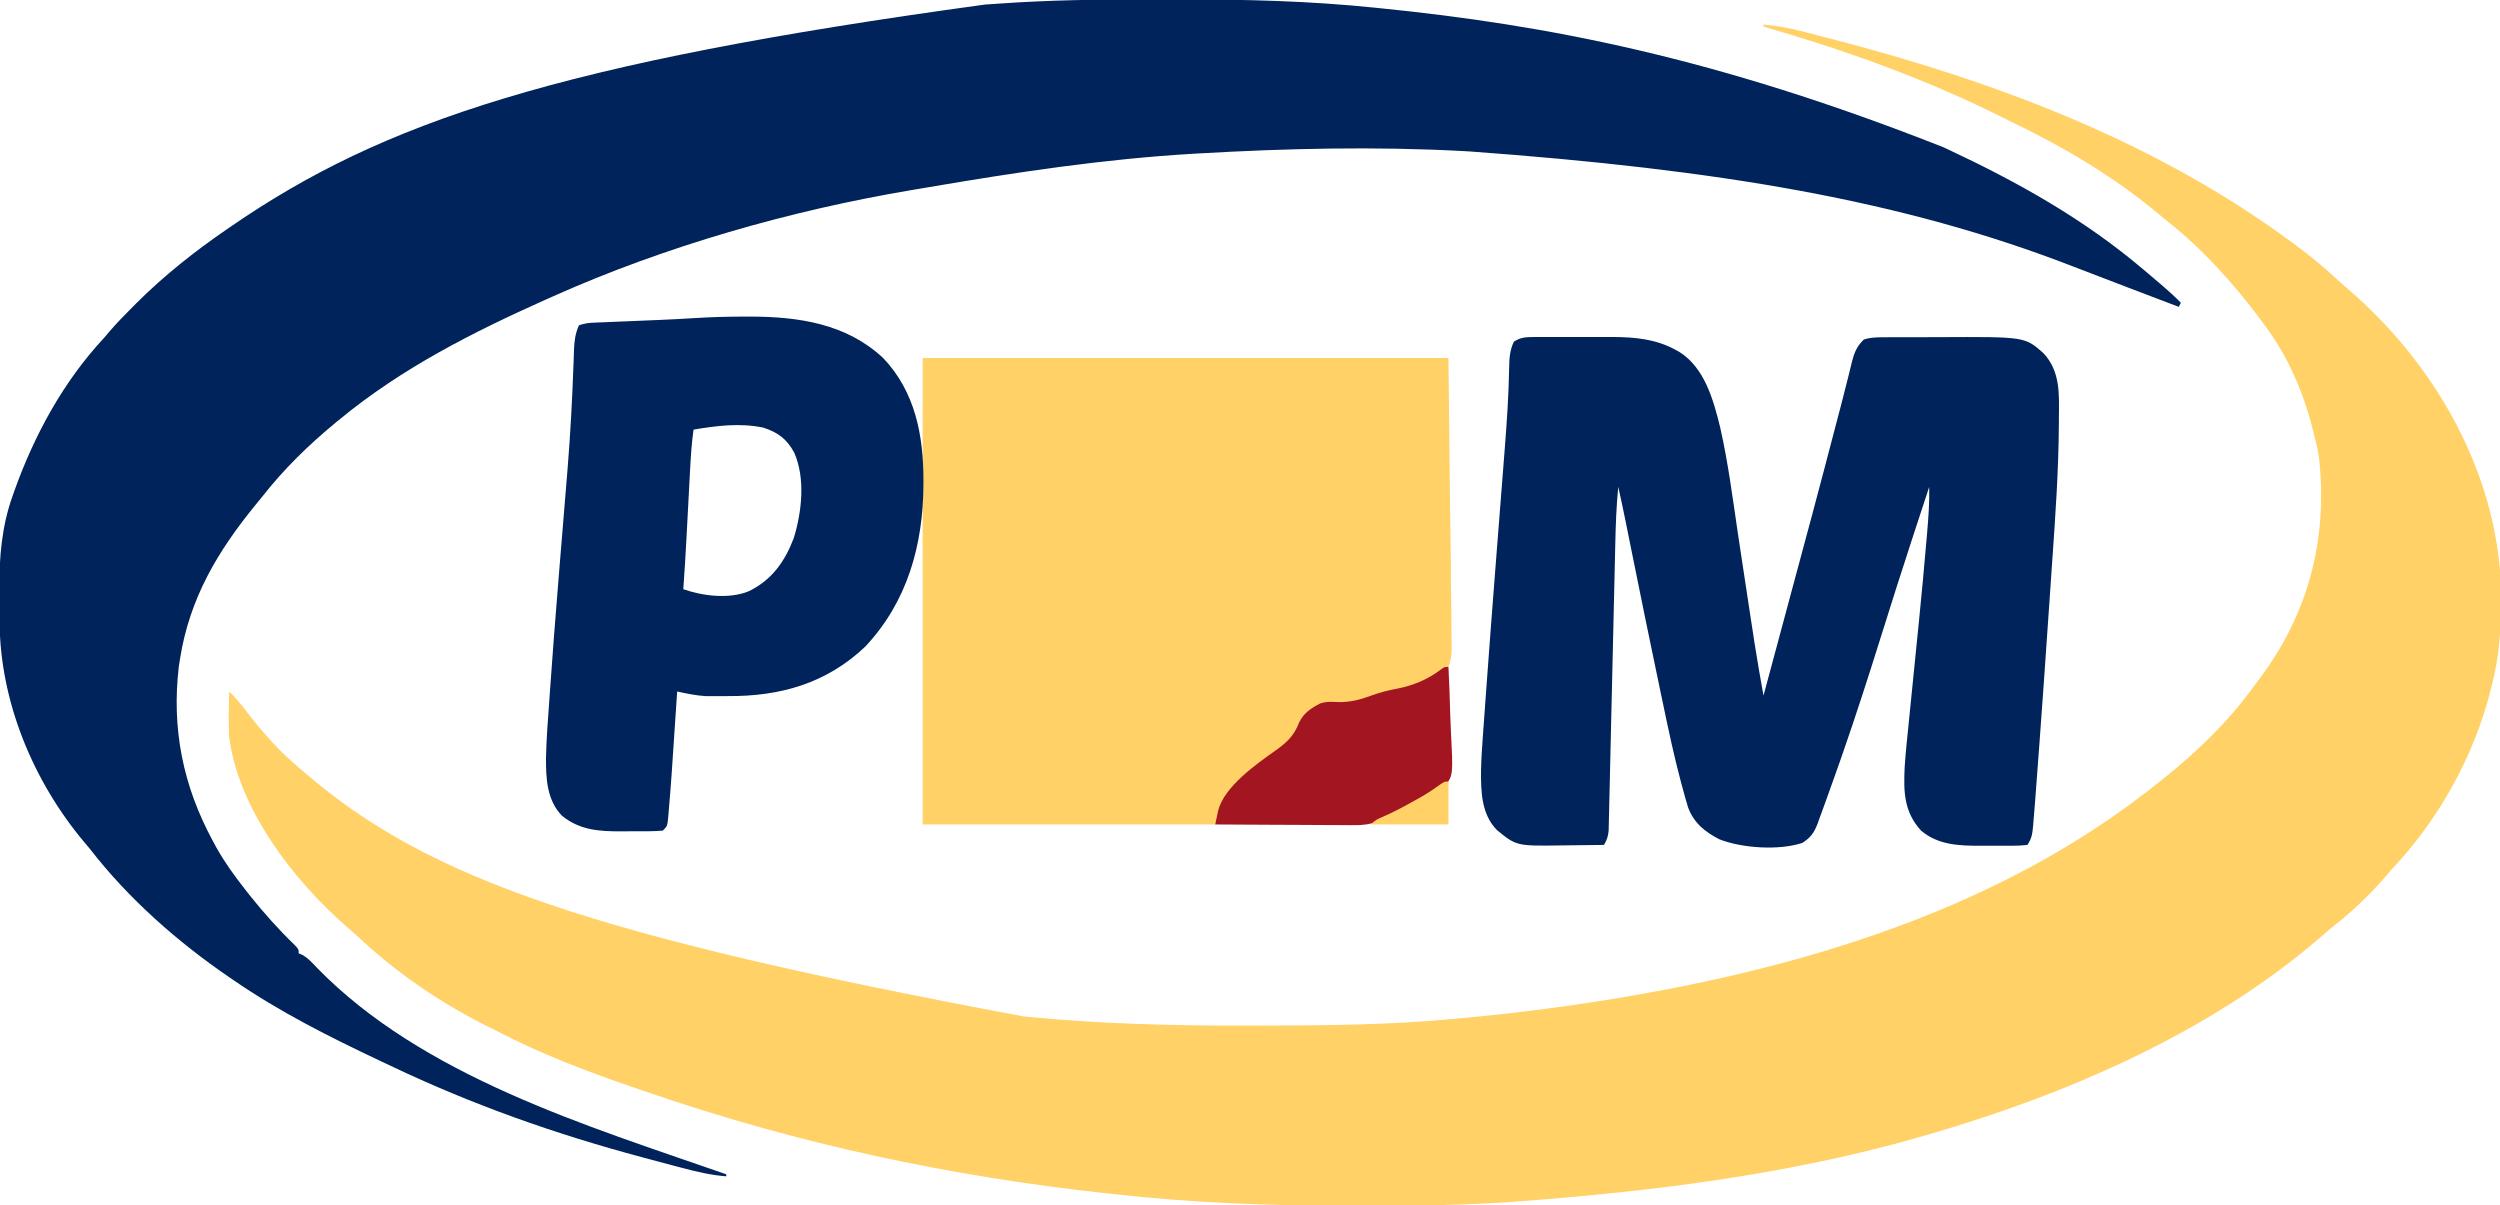
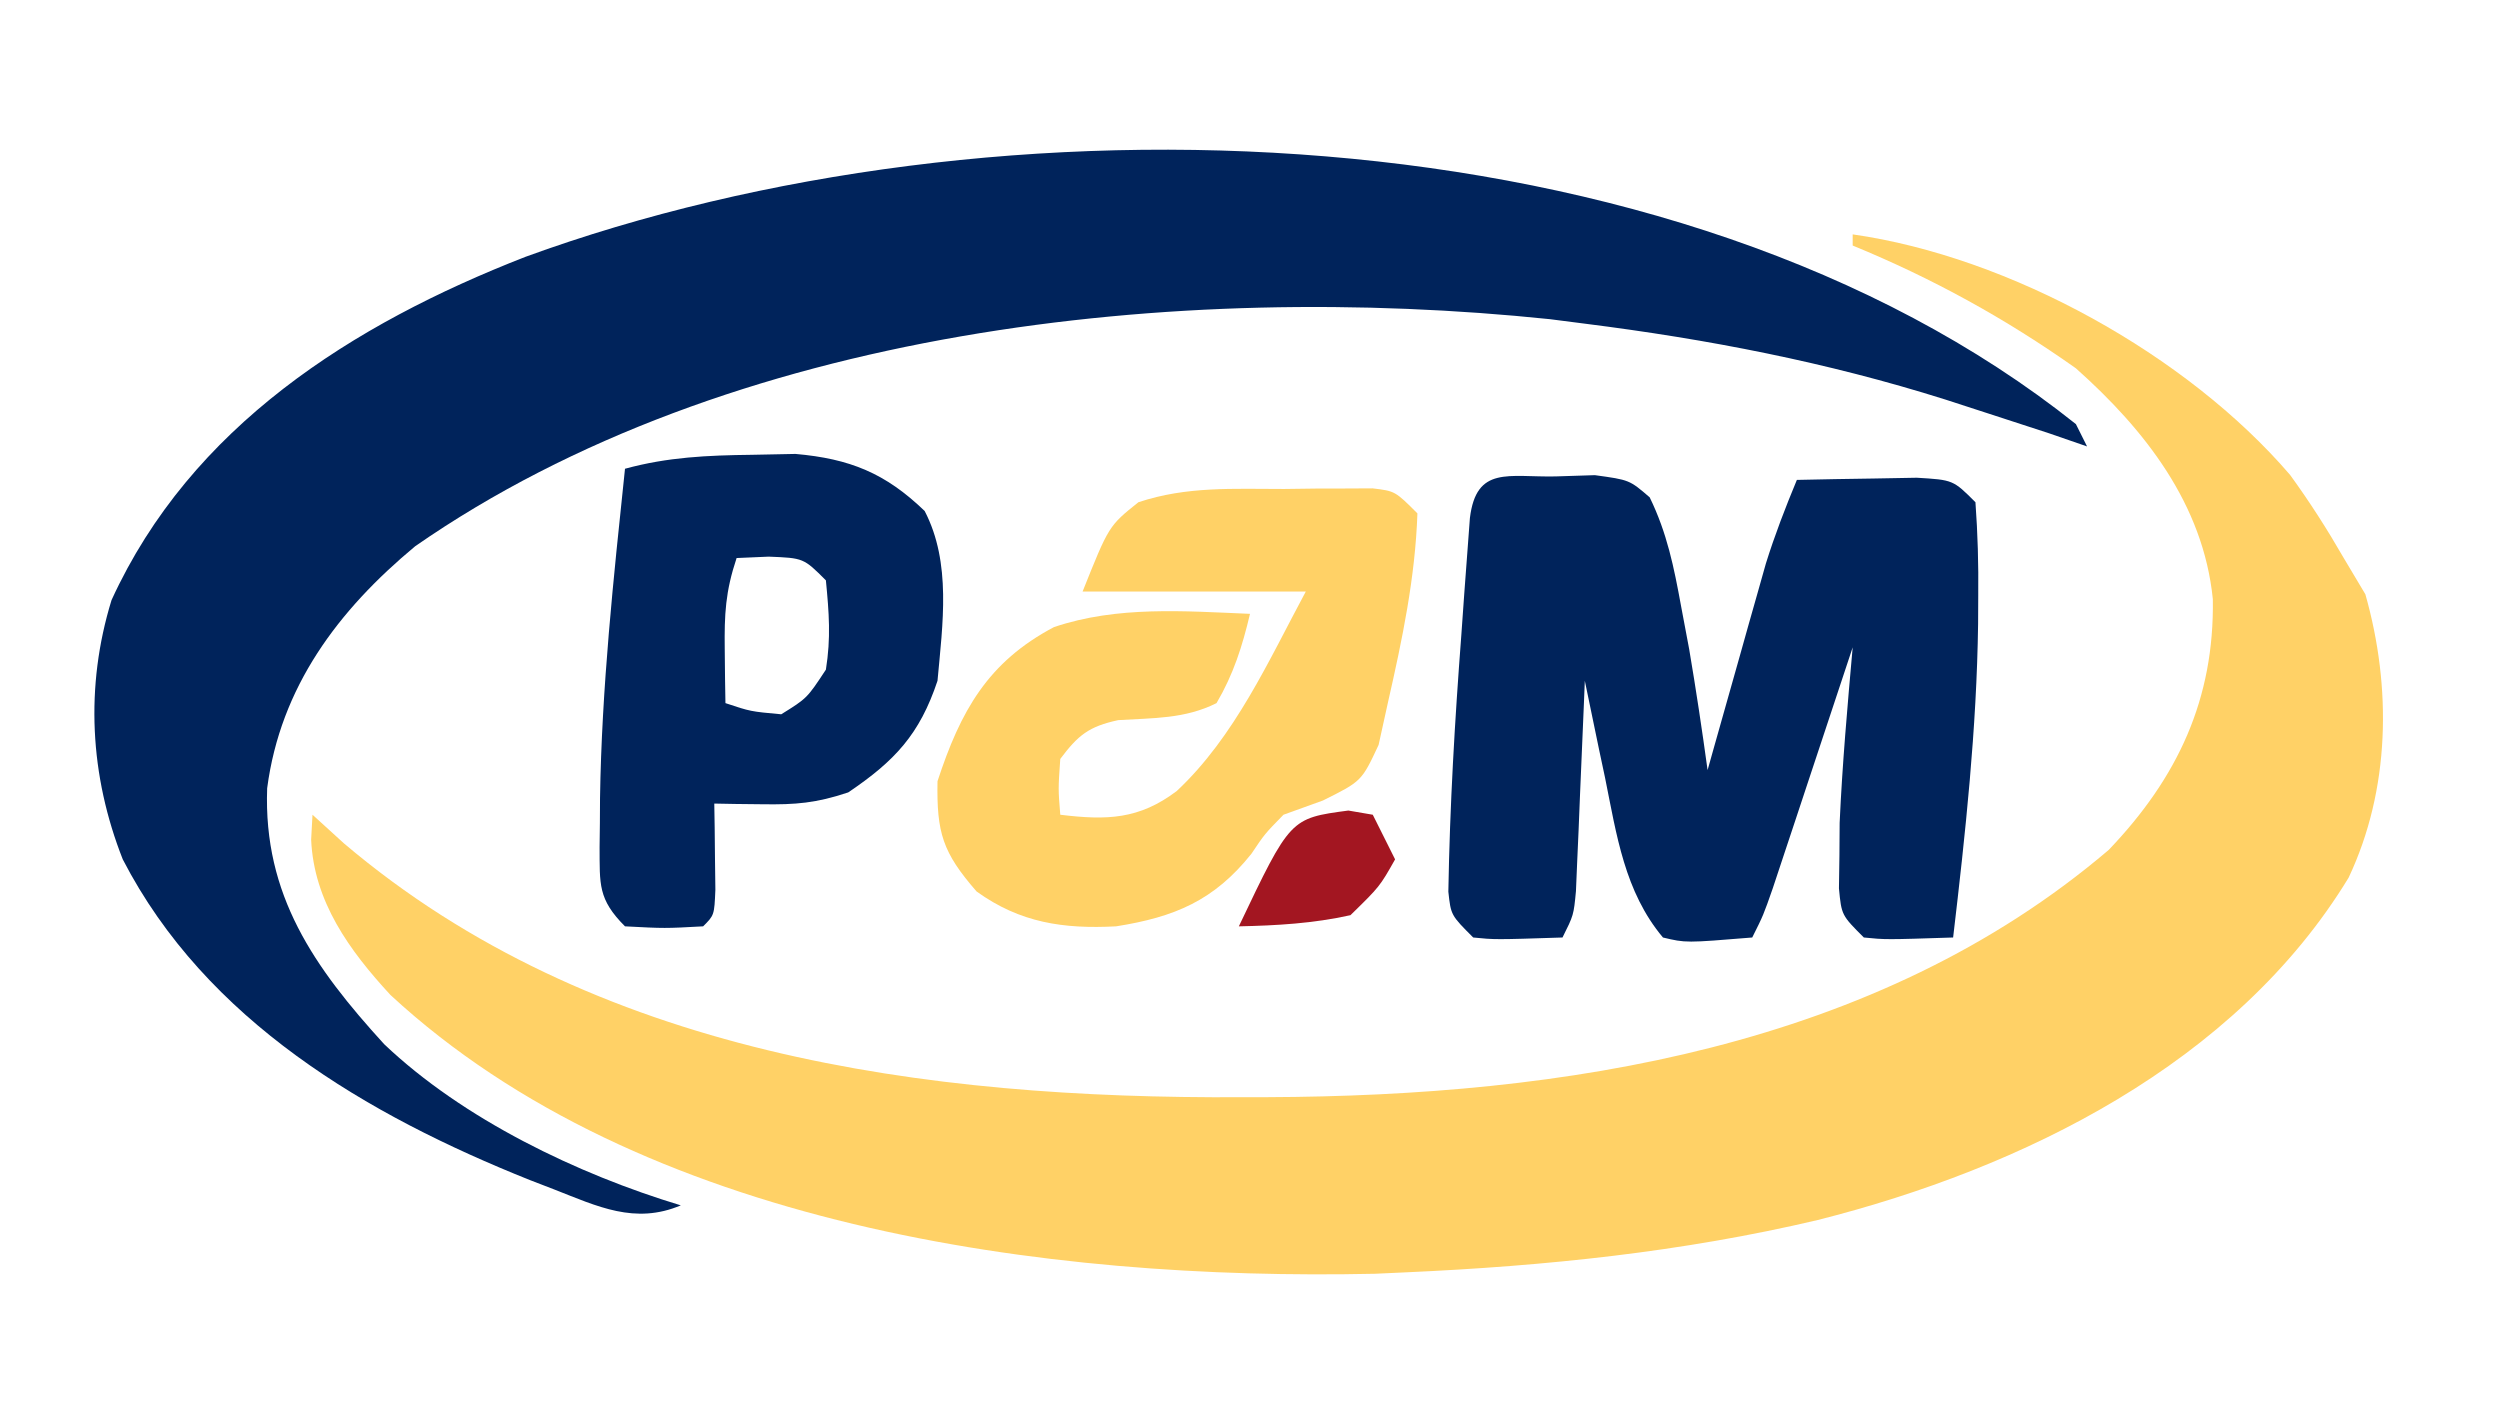
- <svg xmlns="http://www.w3.org/2000/svg" version="1.1" viewBox="0 0 1222 589">
-   <path d="M0 0 C6.137 0.575 11.915 1.548 17.879 3.082 C18.712 3.292 19.545 3.502 20.403 3.718 C23.125 4.408 25.844 5.109 28.562 5.812 C29.504 6.055 30.446 6.297 31.416 6.547 C112.129 27.364 191.511 56.869 259 107 C259.295 107.218 259.295 107.218 260.79 108.318 C267.697 113.427 274.22 118.849 280.516 124.699 C282.66 126.685 284.84 128.602 287.062 130.5 C326.68 165.003 355.685 214.343 360 267 C361.137 285.875 360.735 304.61 356 323 C355.898 323.41 355.898 323.41 355.383 325.485 C347.108 358.017 330.04 388.631 307 413 C305.891 414.287 304.786 415.579 303.688 416.875 C296.387 425.221 288.504 432.848 279.82 439.738 C277.335 441.732 274.922 443.788 272.519 445.88 C218.217 492.915 147.462 523.299 79 543 C77.828 543.338 76.656 543.677 75.448 544.025 C11.95 562.138 -54.142 570.33 -119.832 575.238 C-120.667 575.302 -121.502 575.365 -122.362 575.43 C-138.933 576.627 -155.47 577.169 -172.082 577.203 C-173.053 577.206 -174.024 577.209 -175.025 577.212 C-180.188 577.227 -185.352 577.236 -190.515 577.24 C-194.665 577.245 -198.815 577.258 -202.965 577.281 C-241.08 577.488 -279.031 575.911 -316.938 571.75 C-317.894 571.648 -318.85 571.545 -319.836 571.44 C-397.287 563.121 -472.17 547.135 -545.801 521.756 C-548.03 520.99 -550.26 520.228 -552.491 519.468 C-575.341 511.669 -597.651 503.159 -619.101 491.98 C-621.028 490.986 -622.969 490.025 -624.914 489.066 C-647.055 477.979 -668.556 463.172 -686.641 446.211 C-688.633 444.344 -690.662 442.57 -692.75 440.812 C-718.732 418.018 -745.521 383.473 -750 348 C-750.324 340.67 -750.193 333.332 -750 326 C-746.616 329.204 -743.816 332.742 -741 336.438 C-733.22 346.479 -724.832 355.917 -715 364 C-714.584 364.36 -714.584 364.36 -712.477 366.184 C-652.492 417.541 -572.9 445.326 -361.812 484.812 C-360.79 484.912 -359.768 485.011 -358.714 485.114 C-323.648 488.474 -288.62 489.381 -253.41 489.318 C-250.199 489.312 -246.987 489.31 -243.776 489.307 C-212.76 489.27 -181.901 488.924 -151 486 C-150.051 485.913 -149.103 485.826 -148.125 485.736 C-120.602 483.202 -93.238 479.703 -66 475 C-65.629 474.936 -65.629 474.936 -63.754 474.613 C19.681 460.155 106.971 433.795 178 382 C178.682 381.499 179.364 380.999 180.066 380.483 C201.698 364.493 222.912 346.526 238.797 324.652 C240.021 322.971 241.274 321.316 242.531 319.66 C266.546 287.604 275.855 251.494 271.539 211.688 C270.964 207.718 270.038 203.875 269 200 C268.812 199.248 268.624 198.495 268.43 197.72 C263.836 179.527 256.256 162.08 245 147 C244.242 145.971 243.484 144.943 242.703 143.883 C229.162 125.763 213.864 108.936 196 95 C194.943 94.122 193.888 93.24 192.836 92.355 C171.5 74.574 147.255 60.118 122.262 48.099 C119.725 46.866 117.205 45.601 114.684 44.336 C78.17 26.192 39.147 12.273 0 1 C0 0.67 0 0.34 0 0 Z " fill="#FFD166" transform="translate(862,12)" />
-   <path d="M0 0 C5.141 0.011 10.282 0.005 15.423 -0.007 C47.3 -0.067 79.075 0.732 110.804 4.011 C111.213 4.052 111.213 4.052 113.285 4.26 C194.932 12.508 277.079 28.164 388.804 72.261 C389.395 72.537 389.987 72.814 390.596 73.099 C425.161 89.273 457.622 107.435 486.804 132.261 C487.38 132.748 487.957 133.236 488.551 133.739 C490.451 135.347 492.347 136.959 494.241 138.573 C494.537 138.825 494.537 138.825 496.035 140.101 C499.081 142.715 502.011 145.372 504.804 148.261 C504.474 148.921 504.144 149.581 503.804 150.261 C499.401 148.585 494.999 146.908 490.596 145.231 C486.785 143.78 482.973 142.33 479.161 140.88 C470.206 137.473 461.254 134.057 452.323 130.585 C368.662 98.094 279.008 83.153 156.804 74.261 C155.741 74.203 154.679 74.145 153.584 74.085 C110.76 71.79 67.595 72.79 24.804 75.261 C23.92 75.312 23.037 75.363 22.126 75.415 C-21.427 77.969 -64.225 84.423 -107.207 91.752 C-109.92 92.214 -112.634 92.671 -115.349 93.125 C-174.687 103.085 -236.284 120.669 -291.196 145.261 C-292.262 145.734 -293.327 146.208 -294.425 146.696 C-330.178 162.673 -364.849 180.244 -395.196 205.261 C-395.761 205.723 -396.326 206.185 -396.908 206.661 C-410.273 217.643 -422.538 229.616 -433.196 243.261 C-434.135 244.413 -435.077 245.562 -436.021 246.71 C-454.77 269.603 -468.512 292.674 -473.196 322.261 C-473.381 323.414 -473.565 324.568 -473.755 325.757 C-477.409 356.374 -471.782 384.304 -457.196 411.261 C-456.619 412.332 -456.041 413.403 -455.446 414.507 C-451.293 421.9 -446.44 428.606 -441.196 435.261 C-440.841 435.713 -440.841 435.713 -439.044 438.003 C-432.306 446.41 -425.096 454.535 -417.337 462.019 C-415.196 464.261 -415.196 464.261 -415.196 466.261 C-414.633 466.491 -414.07 466.722 -413.489 466.96 C-410.601 468.599 -408.775 470.643 -406.509 473.073 C-354.672 526.395 -274.399 550.468 -206.196 574.261 C-206.196 574.591 -206.196 574.921 -206.196 575.261 C-213.649 574.651 -220.578 573.043 -227.794 571.12 C-229.005 570.802 -230.216 570.483 -231.464 570.155 C-235.398 569.116 -239.329 568.065 -243.259 567.011 C-244.615 566.648 -245.971 566.285 -247.327 565.923 C-289.996 554.493 -330.256 540.268 -370.196 521.261 C-372 520.41 -373.805 519.558 -375.609 518.707 C-400.315 507.038 -424.654 494.8 -447.196 479.261 C-447.837 478.825 -448.477 478.388 -449.137 477.939 C-474.344 460.715 -498.508 439.443 -517.196 415.261 C-518.117 414.16 -519.042 413.062 -519.97 411.968 C-544.92 382.257 -561.191 343.254 -561.399 304.179 C-561.405 303.325 -561.411 302.471 -561.417 301.592 C-561.426 299.789 -561.433 297.987 -561.437 296.184 C-561.446 293.494 -561.477 290.804 -561.509 288.114 C-561.604 272.772 -560.33 257.499 -555.134 242.948 C-554.836 242.089 -554.537 241.23 -554.23 240.345 C-544.403 212.838 -530.17 186.672 -510.196 165.261 C-509.129 164.014 -508.067 162.765 -507.009 161.511 C-503.584 157.582 -499.934 153.89 -496.259 150.198 C-495.686 149.62 -495.112 149.043 -494.522 148.447 C-481.037 135.01 -465.901 122.989 -450.196 112.261 C-449.623 111.865 -449.049 111.469 -448.458 111.061 C-374.25 59.929 -288.601 31.032 -79.77 2.497 C-77.316 2.335 -74.862 2.166 -72.409 1.992 C-48.266 0.288 -24.198 -0.054 0 0 Z " fill="#00235B" transform="translate(561.1963,-0.2607422)" />
-   <path d="M0 0 C84.81 0 169.62 0 257 0 C257.268 24.75 257.536 49.5 257.812 75 C257.931 82.81 258.049 90.621 258.171 98.668 C258.23 108.217 258.23 108.217 258.241 112.689 C258.253 115.809 258.302 118.926 258.372 122.046 C258.462 126.03 258.488 130.01 258.47 133.996 C258.474 135.454 258.499 136.914 258.55 138.372 C258.698 142.873 258.593 146.765 257 151 C253.031 154.659 248.953 156.816 244 159 C243.238 159.352 242.475 159.704 241.69 160.067 C237 162.017 232.021 162.992 227.062 164 C222.293 165 217.679 165.979 213.125 167.75 C209.615 169.053 206.672 169.063 202.938 168.938 C197.35 168.817 193.422 169.458 189 173 C185.877 176.343 183.54 179.761 181.711 183.957 C179.697 187.538 177.224 189.497 173.938 191.812 C172.765 192.676 171.594 193.544 170.426 194.414 C170.136 194.629 170.136 194.629 168.67 195.72 C164.549 198.879 160.773 202.439 157 206 C156.33 206.629 155.659 207.258 154.969 207.906 C148.505 214.151 145.944 219.169 143 228 C95.81 228 48.62 228 0 228 C0 152.76 0 77.52 0 0 Z " fill="#FFD166" transform="translate(451,175)" />
-   <path d="M0 0 C1.042 -0.006 2.084 -0.013 3.158 -0.019 C3.719 -0.017 3.719 -0.017 6.561 -0.007 C7.725 -0.009 8.889 -0.011 10.089 -0.013 C12.557 -0.014 15.025 -0.01 17.493 -0.002 C21.237 0.009 24.981 -0.002 28.725 -0.015 C31.128 -0.013 33.532 -0.011 35.936 -0.007 C37.042 -0.011 38.149 -0.015 39.289 -0.019 C50.016 0.044 60.261 1.012 69.779 6.259 C70.394 6.595 71.009 6.932 71.643 7.278 C84.009 15.038 88.349 30.858 91.618 44.245 C95.529 61.477 97.755 79.088 100.338 96.555 C102.022 107.933 103.759 119.302 105.507 130.671 C106.016 133.983 106.521 137.296 107.027 140.609 C107.345 142.686 107.664 144.764 107.982 146.841 C108.12 147.745 108.257 148.648 108.398 149.579 C109.721 158.163 111.251 166.71 112.779 175.259 C138.529 79.715 138.529 79.715 149.097 39.336 C149.612 37.368 150.129 35.401 150.647 33.434 C151.845 28.88 153.015 24.323 154.133 19.748 C154.351 18.875 154.568 18.001 154.793 17.101 C155.195 15.482 155.588 13.861 155.969 12.236 C157.096 7.752 158.367 4.573 161.779 1.259 C164.983 0.145 168.04 0.126 171.411 0.114 C172.544 0.107 173.676 0.101 174.843 0.094 C176.066 0.093 177.289 0.092 178.549 0.091 C179.817 0.087 181.085 0.084 182.392 0.081 C185.083 0.076 187.774 0.073 190.465 0.073 C193.196 0.074 195.928 0.067 198.66 0.053 C240.498 -0.154 240.498 -0.154 249.482 7.759 C257.994 16.683 257.27 28.039 257.166 39.583 C257.164 40.013 257.164 40.013 257.155 42.187 C257.04 65.044 255.431 87.821 253.833 110.613 C253.506 115.303 253.189 119.994 252.873 124.686 C251.87 139.545 250.834 154.403 249.779 169.259 C249.71 170.239 249.64 171.219 249.568 172.229 C248.33 189.651 247.059 207.07 245.725 224.485 C245.684 225.025 245.684 225.025 245.476 227.756 C245.256 230.591 245.022 233.425 244.779 236.259 C244.71 237.123 244.64 237.988 244.569 238.878 C244.216 242.712 243.951 245.002 241.779 248.259 C239.128 248.564 236.714 248.679 234.061 248.657 C233.288 248.66 232.516 248.663 231.72 248.666 C230.079 248.668 228.438 248.662 226.797 248.65 C224.316 248.634 221.838 248.65 219.357 248.669 C208.679 248.683 198.361 248.475 189.779 241.259 C181.388 232.02 181.214 222.196 181.779 210.259 C182.223 203.435 182.941 196.638 183.643 189.837 C183.838 187.883 184.033 185.93 184.226 183.976 C184.736 178.854 185.255 173.732 185.776 168.611 C186.7 159.521 187.61 150.429 188.518 141.337 C188.616 140.355 188.714 139.374 188.815 138.363 C190.16 124.872 191.431 111.378 192.572 97.868 C192.636 97.125 192.7 96.382 192.766 95.617 C193.403 88.153 193.94 80.755 193.779 73.259 C191.482 80.236 189.191 87.216 186.904 94.196 C186.549 95.28 186.194 96.363 185.828 97.48 C180.397 114.067 175.113 130.696 169.904 147.354 C163.892 166.561 157.717 185.691 151.092 204.696 C150.769 205.623 150.447 206.55 150.115 207.505 C148.331 212.62 146.519 217.725 144.667 222.816 C144.061 224.483 143.461 226.152 142.865 227.823 C141.971 230.32 141.056 232.807 140.135 235.294 C140.003 235.667 140.003 235.667 139.335 237.555 C137.632 242.059 135.987 244.601 131.779 247.259 C120.389 251.056 102.429 249.877 91.24 245.524 C84.148 241.877 78.735 237.54 75.898 229.879 C75.008 226.979 74.196 224.068 73.412 221.138 C73.112 220.039 72.812 218.94 72.503 217.808 C69.085 205.04 66.349 192.133 63.654 179.196 C63.243 177.242 62.831 175.288 62.419 173.335 C57.457 149.82 52.667 126.27 47.917 102.712 C47.785 102.053 47.652 101.394 47.515 100.715 C46.894 97.636 46.274 94.558 45.656 91.478 C44.43 85.389 43.151 79.317 41.779 73.259 C40.866 82.552 40.529 91.824 40.33 101.153 C40.294 102.715 40.258 104.277 40.221 105.839 C40.144 109.176 40.068 112.514 39.994 115.851 C39.876 121.13 39.752 126.408 39.627 131.686 C39.271 146.685 38.921 161.684 38.584 176.684 C38.397 184.988 38.204 193.291 38.003 201.594 C37.876 206.842 37.758 212.089 37.646 217.337 C37.574 220.594 37.495 223.851 37.413 227.108 C37.376 228.619 37.343 230.13 37.314 231.641 C37.273 233.702 37.22 235.762 37.165 237.822 C37.139 238.976 37.112 240.129 37.085 241.317 C36.791 244.149 36.249 245.852 34.779 248.259 C29.835 248.334 24.892 248.388 19.948 248.424 C18.27 248.439 16.592 248.459 14.915 248.485 C-7.947 248.832 -7.947 248.832 -17.533 240.985 C-25.139 233.203 -25.356 222.223 -25.296 212.006 C-25.183 206.399 -24.824 200.826 -24.408 195.235 C-24.319 193.984 -24.23 192.732 -24.138 191.443 C-23.89 187.985 -23.637 184.527 -23.381 181.069 C-23.164 178.106 -22.95 175.142 -22.736 172.179 C-21.357 153.084 -19.899 133.996 -18.414 114.91 C-18.142 111.42 -17.871 107.93 -17.6 104.44 C-16.794 94.063 -15.986 83.687 -15.164 73.311 C-14.736 67.904 -14.313 62.495 -13.893 57.087 C-13.812 56.059 -13.732 55.03 -13.649 53.971 C-12.656 41.16 -11.775 28.372 -11.561 15.52 C-11.46 10.787 -11.361 6.592 -9.221 2.259 C-6.132 0.249 -3.64 0.006 0 0 Z " fill="#00235B" transform="translate(749.2207,164.7412)" />
-   <path d="M0 0 C0.713 -0.001 1.426 -0.001 2.16 -0.002 C25.907 0.033 49.296 3.378 67.375 20.312 C82.99 36.784 87.032 58.056 87 80.125 C86.999 80.8 86.998 81.475 86.997 82.17 C86.872 111.627 79.155 139.349 58.625 161.25 C39.719 179.249 17.149 185.654 -8.5 185.5 C-9.793 185.508 -11.086 185.515 -12.418 185.523 C-13.685 185.521 -14.952 185.518 -16.258 185.516 C-17.386 185.513 -18.514 185.511 -19.676 185.509 C-24.349 185.182 -28.808 184.259 -33.375 183.25 C-33.455 184.468 -33.536 185.685 -33.619 186.94 C-36.307 227.535 -36.307 227.535 -37.438 240.875 C-37.504 241.736 -37.571 242.596 -37.64 243.483 C-38.138 249.013 -38.138 249.013 -40.375 251.25 C-44.931 251.654 -49.503 251.579 -54.076 251.566 C-56.339 251.563 -58.6 251.586 -60.863 251.611 C-71.539 251.659 -81.123 250.987 -89.688 243.977 C-97.097 236.395 -97.556 225.625 -97.491 215.63 C-97.297 206.281 -96.535 196.95 -95.875 187.625 C-95.793 186.434 -95.71 185.242 -95.625 184.015 C-94.345 165.566 -92.897 147.132 -91.398 128.699 C-91.221 126.515 -91.044 124.331 -90.867 122.147 C-90.072 112.357 -89.273 102.568 -88.454 92.78 C-88.024 87.616 -87.6 82.451 -87.18 77.285 C-87.098 76.282 -87.016 75.28 -86.932 74.247 C-85.57 57.369 -84.653 40.491 -84.064 23.569 C-84.032 22.713 -83.999 21.858 -83.965 20.976 C-83.905 19.396 -83.852 17.815 -83.808 16.233 C-83.639 11.925 -83.168 8.196 -81.375 4.25 C-78.701 3.359 -76.936 3.082 -74.173 2.969 C-73.328 2.932 -72.482 2.895 -71.61 2.857 C-70.695 2.822 -69.779 2.787 -68.836 2.75 C-67.882 2.709 -66.927 2.669 -65.944 2.627 C-62.88 2.497 -59.815 2.373 -56.75 2.25 C-52.758 2.085 -48.766 1.918 -44.773 1.75 C-43.793 1.709 -42.812 1.669 -41.802 1.627 C-36.009 1.381 -30.224 1.072 -24.438 0.703 C-16.29 0.195 -8.161 0.007 0 0 Z M-25.375 55.25 C-26.326 62.001 -26.744 68.729 -27.094 75.535 C-27.157 76.709 -27.219 77.883 -27.284 79.092 C-27.484 82.832 -27.68 86.572 -27.875 90.312 C-28.134 95.22 -28.395 100.128 -28.656 105.035 C-28.718 106.202 -28.78 107.37 -28.844 108.572 C-29.286 116.804 -29.781 125.028 -30.375 133.25 C-20.872 136.6 -7.942 138.182 1.625 134.25 C12.863 128.791 19.272 119.752 23.625 108.25 C27.571 95.367 29.387 79.089 23.812 66.449 C20.223 59.801 15.819 56.554 8.625 54.25 C-2.702 51.914 -14.103 53.331 -25.375 55.25 Z " fill="#00235B" transform="translate(364.375,154.75)" />
-   <path d="M0 0 C0.407 7.79 0.687 15.578 0.879 23.376 C0.95 26.029 1.068 28.668 1.207 31.32 C2.301 52.711 2.301 52.711 -1.501 58.145 C-5.165 61.518 -9.277 63.451 -13.91 65.165 C-17.334 66.533 -20.376 68.497 -23.5 70.438 C-30.889 74.733 -37.233 77.477 -45.885 77.341 C-46.627 77.341 -47.37 77.341 -48.135 77.342 C-50.559 77.34 -52.982 77.317 -55.406 77.293 C-57.099 77.287 -58.791 77.283 -60.484 77.28 C-64.916 77.269 -69.348 77.239 -73.78 77.206 C-78.312 77.175 -82.843 77.162 -87.375 77.146 C-96.25 77.114 -105.125 77.063 -114 77 C-113.698 75.55 -113.391 74.1 -113.082 72.652 C-112.911 71.844 -112.741 71.037 -112.565 70.206 C-109.558 58.464 -94.038 47.59 -84.562 40.875 C-78.968 36.895 -75.535 33.748 -72.996 27.195 C-70.942 22.669 -66.995 19.991 -62.648 17.832 C-59.584 16.869 -57.322 16.972 -54.125 17.188 C-48.077 17.297 -43.316 16.074 -37.665 13.987 C-33.403 12.421 -29.275 11.378 -24.812 10.562 C-17.129 9.036 -10.046 6.088 -3.789 1.312 C-2 0 -2 0 0 0 Z " fill="#A31621" transform="translate(708,326)" />
-   <path d="M0 0 C0 6.93 0 13.86 0 21 C-12.54 21 -25.08 21 -38 21 C-35.942 18.942 -34.593 18.285 -31.945 17.184 C-27.087 15.083 -22.49 12.647 -17.875 10.062 C-17.116 9.645 -16.356 9.228 -15.574 8.799 C-11.92 6.764 -8.443 4.66 -5.07 2.184 C-2 0 -2 0 0 0 Z " fill="#FFD166" transform="translate(708,382)" />
+ <svg xmlns="http://www.w3.org/2000/svg" version="1.1" viewBox="0 0 224 126">
+   <path d="M0 0 C14.093 2.013 29.938 10.778 39.188 21.547 C40.948 23.968 42.507 26.407 44 29 C44.32 29.536 44.32 29.536 45.938 32.25 C48.301 40.591 48.168 49.723 44.438 57.637 C34.288 74.322 15.248 83.664 -3.125 88.312 C-15.281 91.182 -27.54 92.439 -40 93 C-40.463 93.021 -40.463 93.021 -42.805 93.129 C-72.285 93.77 -108.573 88.92 -131.016 68.148 C-134.698 64.162 -137.879 59.768 -138.121 54.23 C-138.081 53.494 -138.041 52.758 -138 52 C-137.072 52.846 -136.144 53.691 -135.188 54.562 C-112.839 73.521 -83.082 77.454 -54.75 77.312 C-53.988 77.311 -53.226 77.309 -52.441 77.307 C-25.984 77.201 2.064 72.932 22.941 55.152 C29.143 48.668 32.412 41.613 32.27 32.684 C31.417 24.199 26.206 17.53 20 12 C13.687 7.534 7.15 3.939 0 1 C0 0.67 0 0.34 0 0 Z " fill="#FFD166" transform="translate(166,21)" />
+   <path d="M0 0 C0.33 0.66 0.66 1.32 1 2 C-0.134 1.608 -1.269 1.216 -2.438 0.812 C-4.29 0.203 -6.144 -0.4 -8 -1 C-8.613 -1.199 -8.613 -1.199 -11.715 -2.207 C-22.353 -5.558 -32.943 -7.602 -44 -9 C-45.033 -9.133 -46.065 -9.266 -47.129 -9.402 C-80.477 -12.865 -120.623 -8.615 -148.797 10.941 C-155.711 16.683 -160.872 23.561 -162.062 32.625 C-162.413 42.208 -157.846 48.687 -151.582 55.555 C-144.515 62.276 -134.263 67.203 -125 70 C-129.107 71.741 -132.471 70.088 -136.375 68.562 C-136.727 68.426 -136.727 68.426 -138.51 67.738 C-153.144 61.888 -167.533 53.455 -175 39 C-177.957 31.494 -178.39 23.52 -176.008 15.773 C-168.893 0.218 -154.413 -8.944 -138.93 -14.984 C-96.97 -30.303 -35.957 -28.674 0 0 Z " fill="#00235B" transform="translate(186,38)" />
+   <path d="M0 0 C1.163 -0.037 2.325 -0.075 3.523 -0.113 C6.625 0.312 6.625 0.312 8.438 1.875 C9.998 5.078 10.609 8.122 11.25 11.625 C11.49 12.9 11.73 14.175 11.977 15.488 C12.588 19.092 13.128 22.692 13.625 26.312 C13.796 25.703 13.968 25.093 14.144 24.464 C14.927 21.684 15.713 18.904 16.5 16.125 C16.769 15.165 17.039 14.206 17.316 13.217 C17.581 12.285 17.845 11.354 18.117 10.395 C18.358 9.541 18.599 8.687 18.847 7.808 C19.646 5.246 20.597 2.79 21.625 0.312 C23.916 0.259 26.208 0.22 28.5 0.188 C29.138 0.176 29.138 0.176 32.367 0.117 C35.625 0.312 35.625 0.312 37.625 2.312 C37.831 5.145 37.907 7.856 37.875 10.688 C37.871 11.519 37.867 12.351 37.863 13.208 C37.737 22.633 36.729 31.959 35.625 41.312 C29.57 41.508 29.57 41.508 27.625 41.312 C25.625 39.312 25.625 39.312 25.395 36.914 C25.409 35.932 25.423 34.95 25.438 33.938 C25.444 32.981 25.45 32.025 25.457 31.039 C25.694 25.784 26.16 20.552 26.625 15.312 C26.506 15.671 26.506 15.671 25.906 17.484 C24.835 20.719 23.761 23.953 22.688 27.188 C22.314 28.315 21.941 29.443 21.557 30.605 C21.199 31.682 20.841 32.758 20.473 33.867 C20.143 34.862 19.813 35.857 19.473 36.882 C18.625 39.312 18.625 39.312 17.625 41.312 C11.668 41.801 11.668 41.801 9.625 41.312 C6.181 37.206 5.475 32.117 4.438 27 C4.26 26.164 4.083 25.328 3.9 24.467 C3.467 22.417 3.045 20.365 2.625 18.312 C2.6 18.938 2.575 19.564 2.549 20.208 C2.433 23.035 2.31 25.861 2.188 28.688 C2.168 29.18 2.168 29.18 2.068 31.672 C2.026 32.613 1.985 33.554 1.941 34.523 C1.923 34.958 1.923 34.958 1.83 37.158 C1.625 39.312 1.625 39.312 0.625 41.312 C-5.43 41.508 -5.43 41.508 -7.375 41.312 C-9.375 39.312 -9.375 39.312 -9.603 37.208 C-9.473 29.512 -9.023 21.861 -8.438 14.188 C-8.35 12.958 -8.263 11.728 -8.174 10.461 C-8.087 9.296 -8 8.13 -7.91 6.93 C-7.832 5.874 -7.753 4.818 -7.672 3.73 C-7.093 -0.982 -4.211 0.088 0 0 Z " fill="#00235B" transform="translate(139.375,42.6875)" />
+   <path d="M0 0 C0.924 -0.012 1.847 -0.024 2.799 -0.037 C3.681 -0.039 4.564 -0.041 5.473 -0.043 C6.281 -0.047 7.089 -0.051 7.922 -0.055 C9.938 0.188 9.938 0.188 11.938 2.188 C11.743 7.927 10.585 13.47 9.312 19.062 C9.031 20.339 8.75 21.615 8.461 22.93 C6.938 26.188 6.938 26.188 3.469 27.914 C2.303 28.334 1.138 28.755 -0.062 29.188 C-1.742 30.906 -1.742 30.906 -2.938 32.688 C-6.286 36.88 -9.812 38.356 -15.062 39.188 C-19.787 39.437 -23.672 38.867 -27.562 36.062 C-30.611 32.557 -31.142 30.812 -31.062 26.188 C-29.001 19.893 -26.556 15.503 -20.625 12.375 C-14.951 10.459 -8.97 10.944 -3.062 11.188 C-3.754 14.105 -4.537 16.586 -6.062 19.188 C-8.908 20.61 -11.723 20.514 -14.871 20.711 C-17.507 21.284 -18.453 22.049 -20.062 24.188 C-20.25 26.875 -20.25 26.875 -20.062 29.188 C-15.88 29.7 -12.991 29.606 -9.625 27.062 C-4.419 22.188 -1.389 15.374 1.938 9.188 C-4.662 9.188 -11.263 9.188 -18.062 9.188 C-15.71 3.305 -15.71 3.305 -13.062 1.188 C-8.727 -0.258 -4.54 0.003 0 0 Z " fill="#FFD166" transform="translate(115.0625,43.8125)" />
+   <path d="M0 0 C1.286 -0.026 2.573 -0.052 3.898 -0.078 C8.761 0.35 11.957 1.638 15.477 5.039 C17.888 9.681 17.086 15.174 16.625 20.25 C15.025 25.051 12.8 27.432 8.625 30.25 C5.743 31.211 3.926 31.356 0.938 31.312 C0.533 31.308 0.533 31.308 -1.512 31.285 C-2.127 31.274 -2.741 31.262 -3.375 31.25 C-3.363 31.96 -3.352 32.671 -3.34 33.402 C-3.335 33.862 -3.335 33.862 -3.312 36.188 C-3.301 37.104 -3.289 38.021 -3.277 38.965 C-3.375 41.25 -3.375 41.25 -4.375 42.25 C-7.812 42.438 -7.812 42.438 -11.375 42.25 C-13.815 39.81 -13.632 38.478 -13.652 35.144 C-13.643 34.437 -13.634 33.729 -13.625 33 C-13.621 32.267 -13.617 31.534 -13.613 30.78 C-13.466 20.9 -12.405 11.069 -11.375 1.25 C-7.536 0.201 -3.988 0.048 0 0 Z M-1.375 9.25 C-2.38 12.265 -2.478 14.292 -2.438 17.438 C-2.428 18.339 -2.419 19.24 -2.41 20.168 C-2.399 20.855 -2.387 21.542 -2.375 22.25 C-0.125 23 -0.125 23 2.625 23.25 C4.938 21.812 4.938 21.812 6.625 19.25 C7.081 16.397 6.909 14.185 6.625 11.25 C4.625 9.25 4.625 9.25 1.5 9.125 C0.551 9.166 -0.398 9.207 -1.375 9.25 Z " fill="#00235B" transform="translate(67.375,40.75)" />
+   <path d="M0 0 C0.722 0.124 1.444 0.248 2.188 0.375 C2.847 1.695 3.507 3.015 4.188 4.375 C2.812 6.812 2.812 6.812 0.188 9.375 C-3.138 10.115 -6.412 10.304 -9.812 10.375 C-5.203 0.694 -5.203 0.694 0 0 Z " fill="#A31621" transform="translate(120.8125,72.625)" />
+   <path d="M0 0 C3 1 3 1 3 1 Z " fill="#FFD166" transform="translate(163,20)" />
+   <path d="M0 0 C2 1 2 1 2 1 Z " fill="#00235B" transform="translate(61,109)" />
+   <path d="M0 0 C2 1 2 1 2 1 Z " fill="#FFD166" transform="translate(161,19)" />
</svg>
